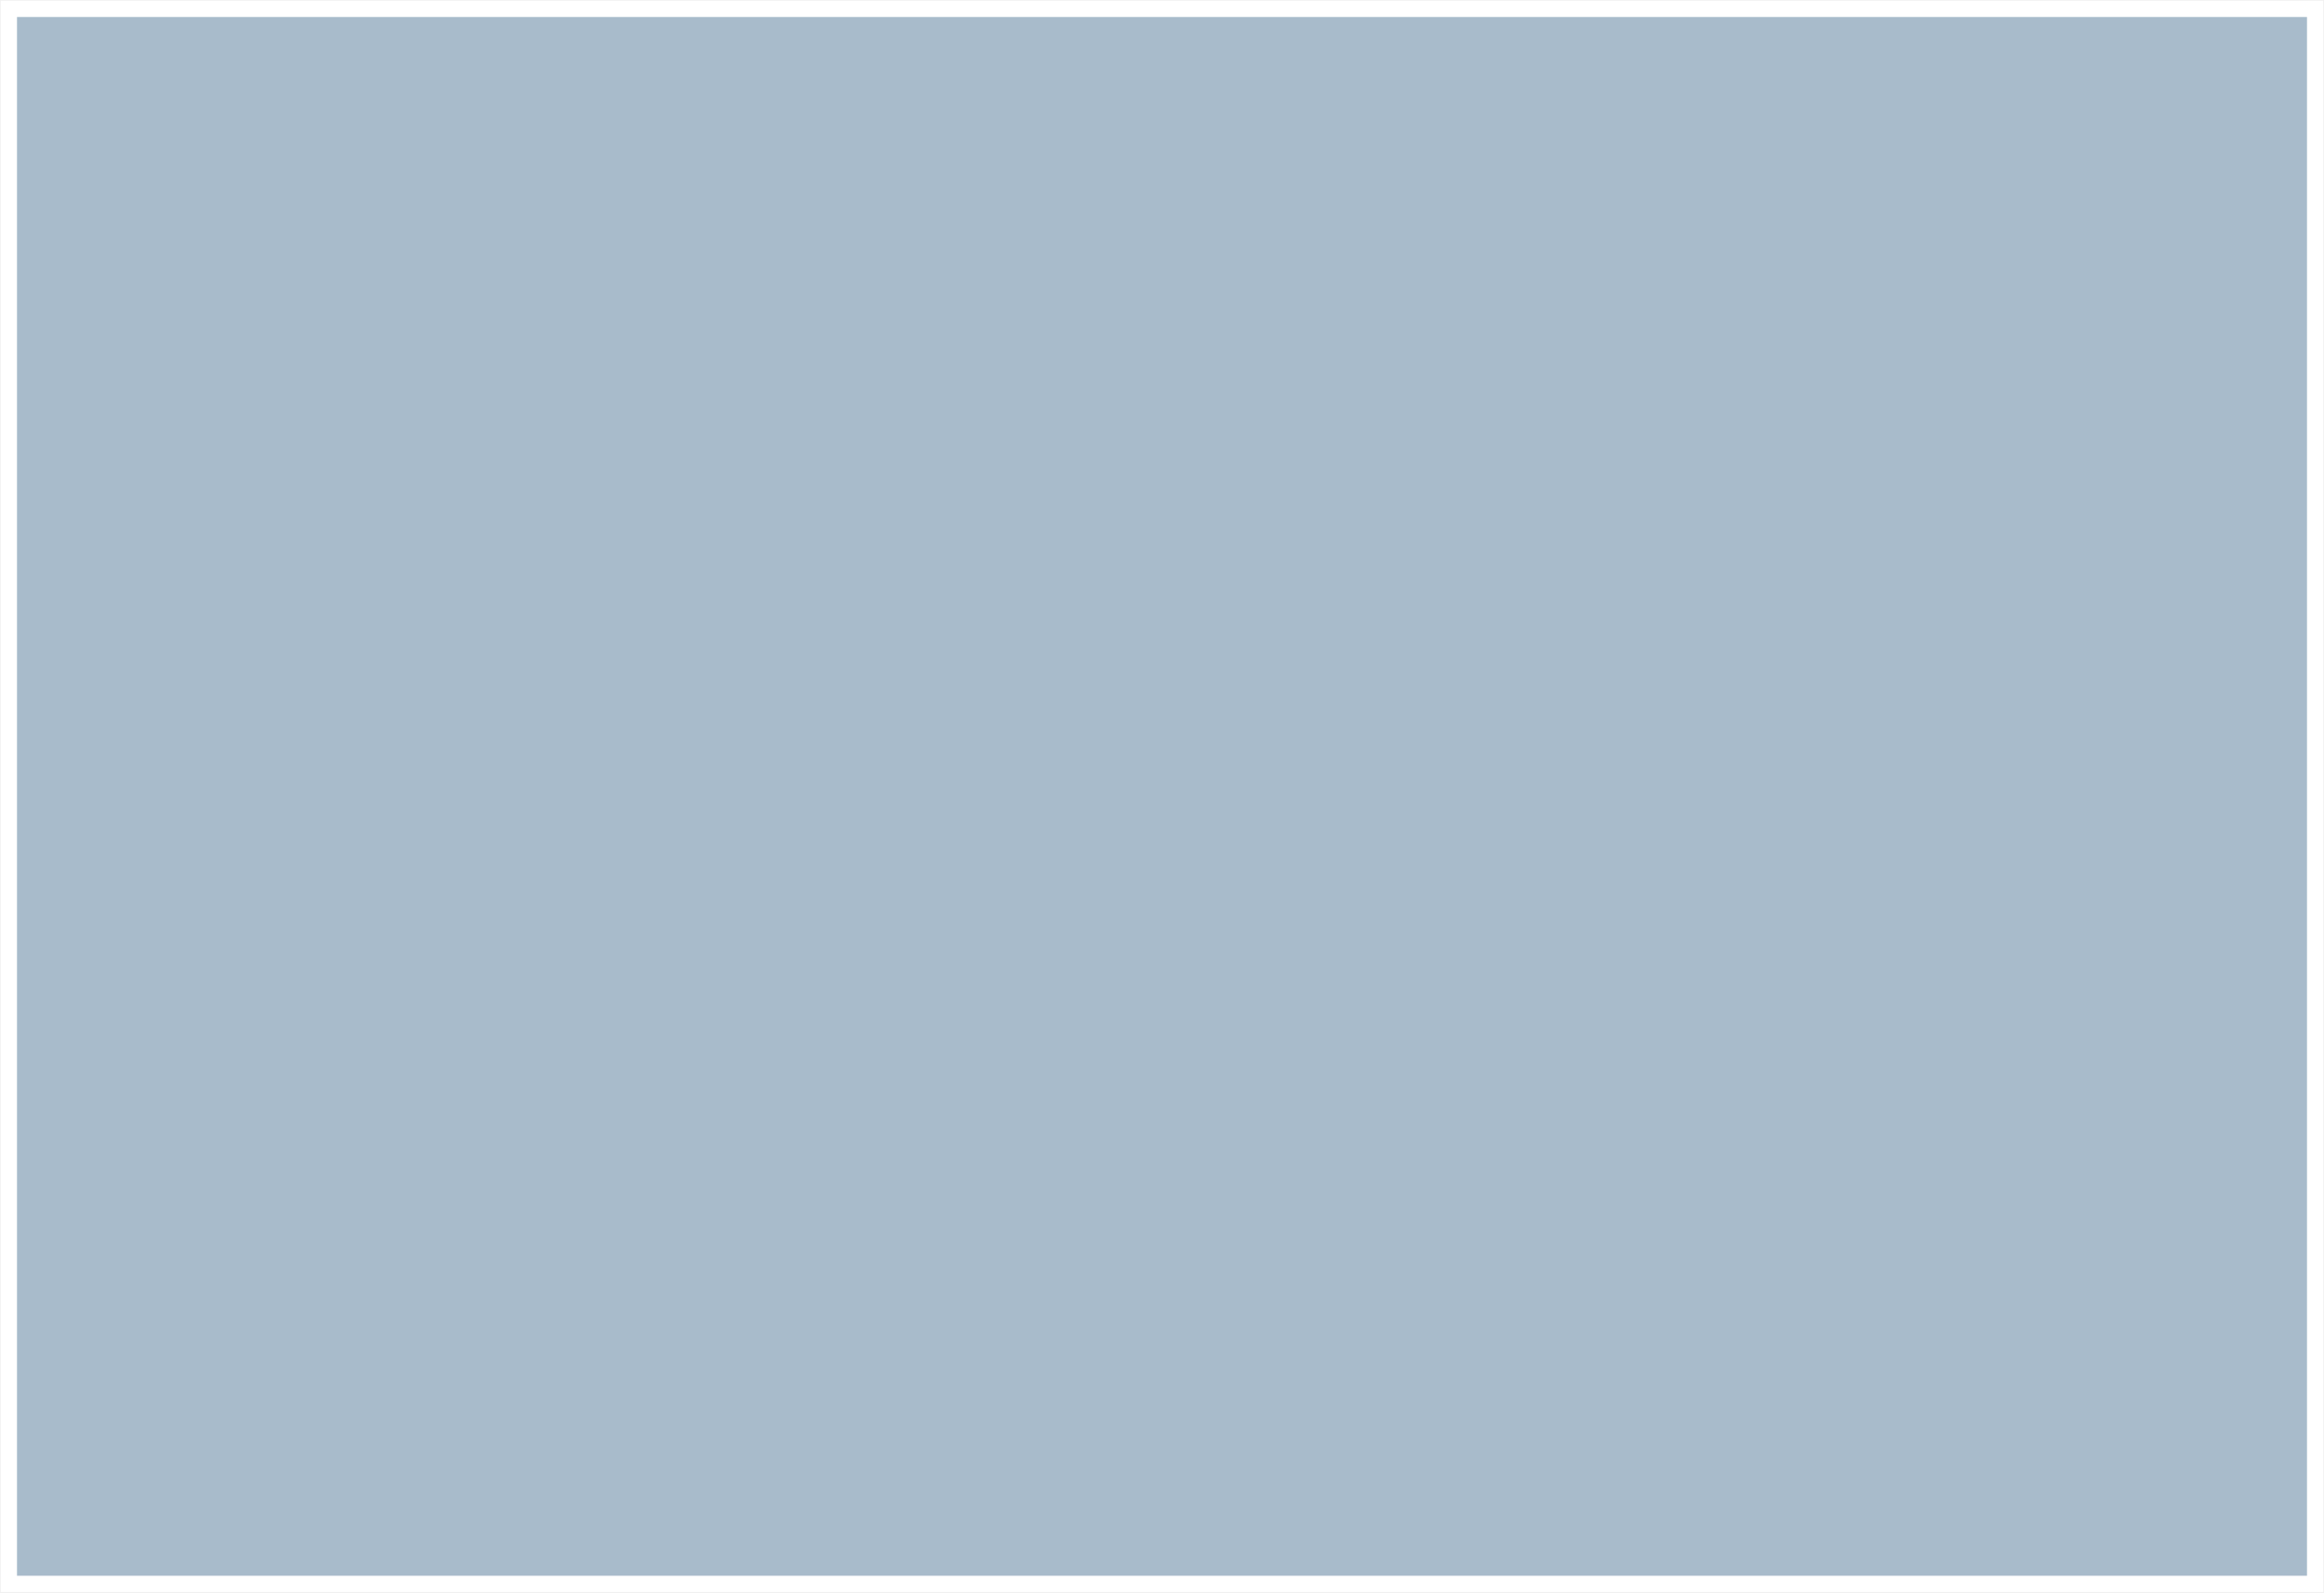
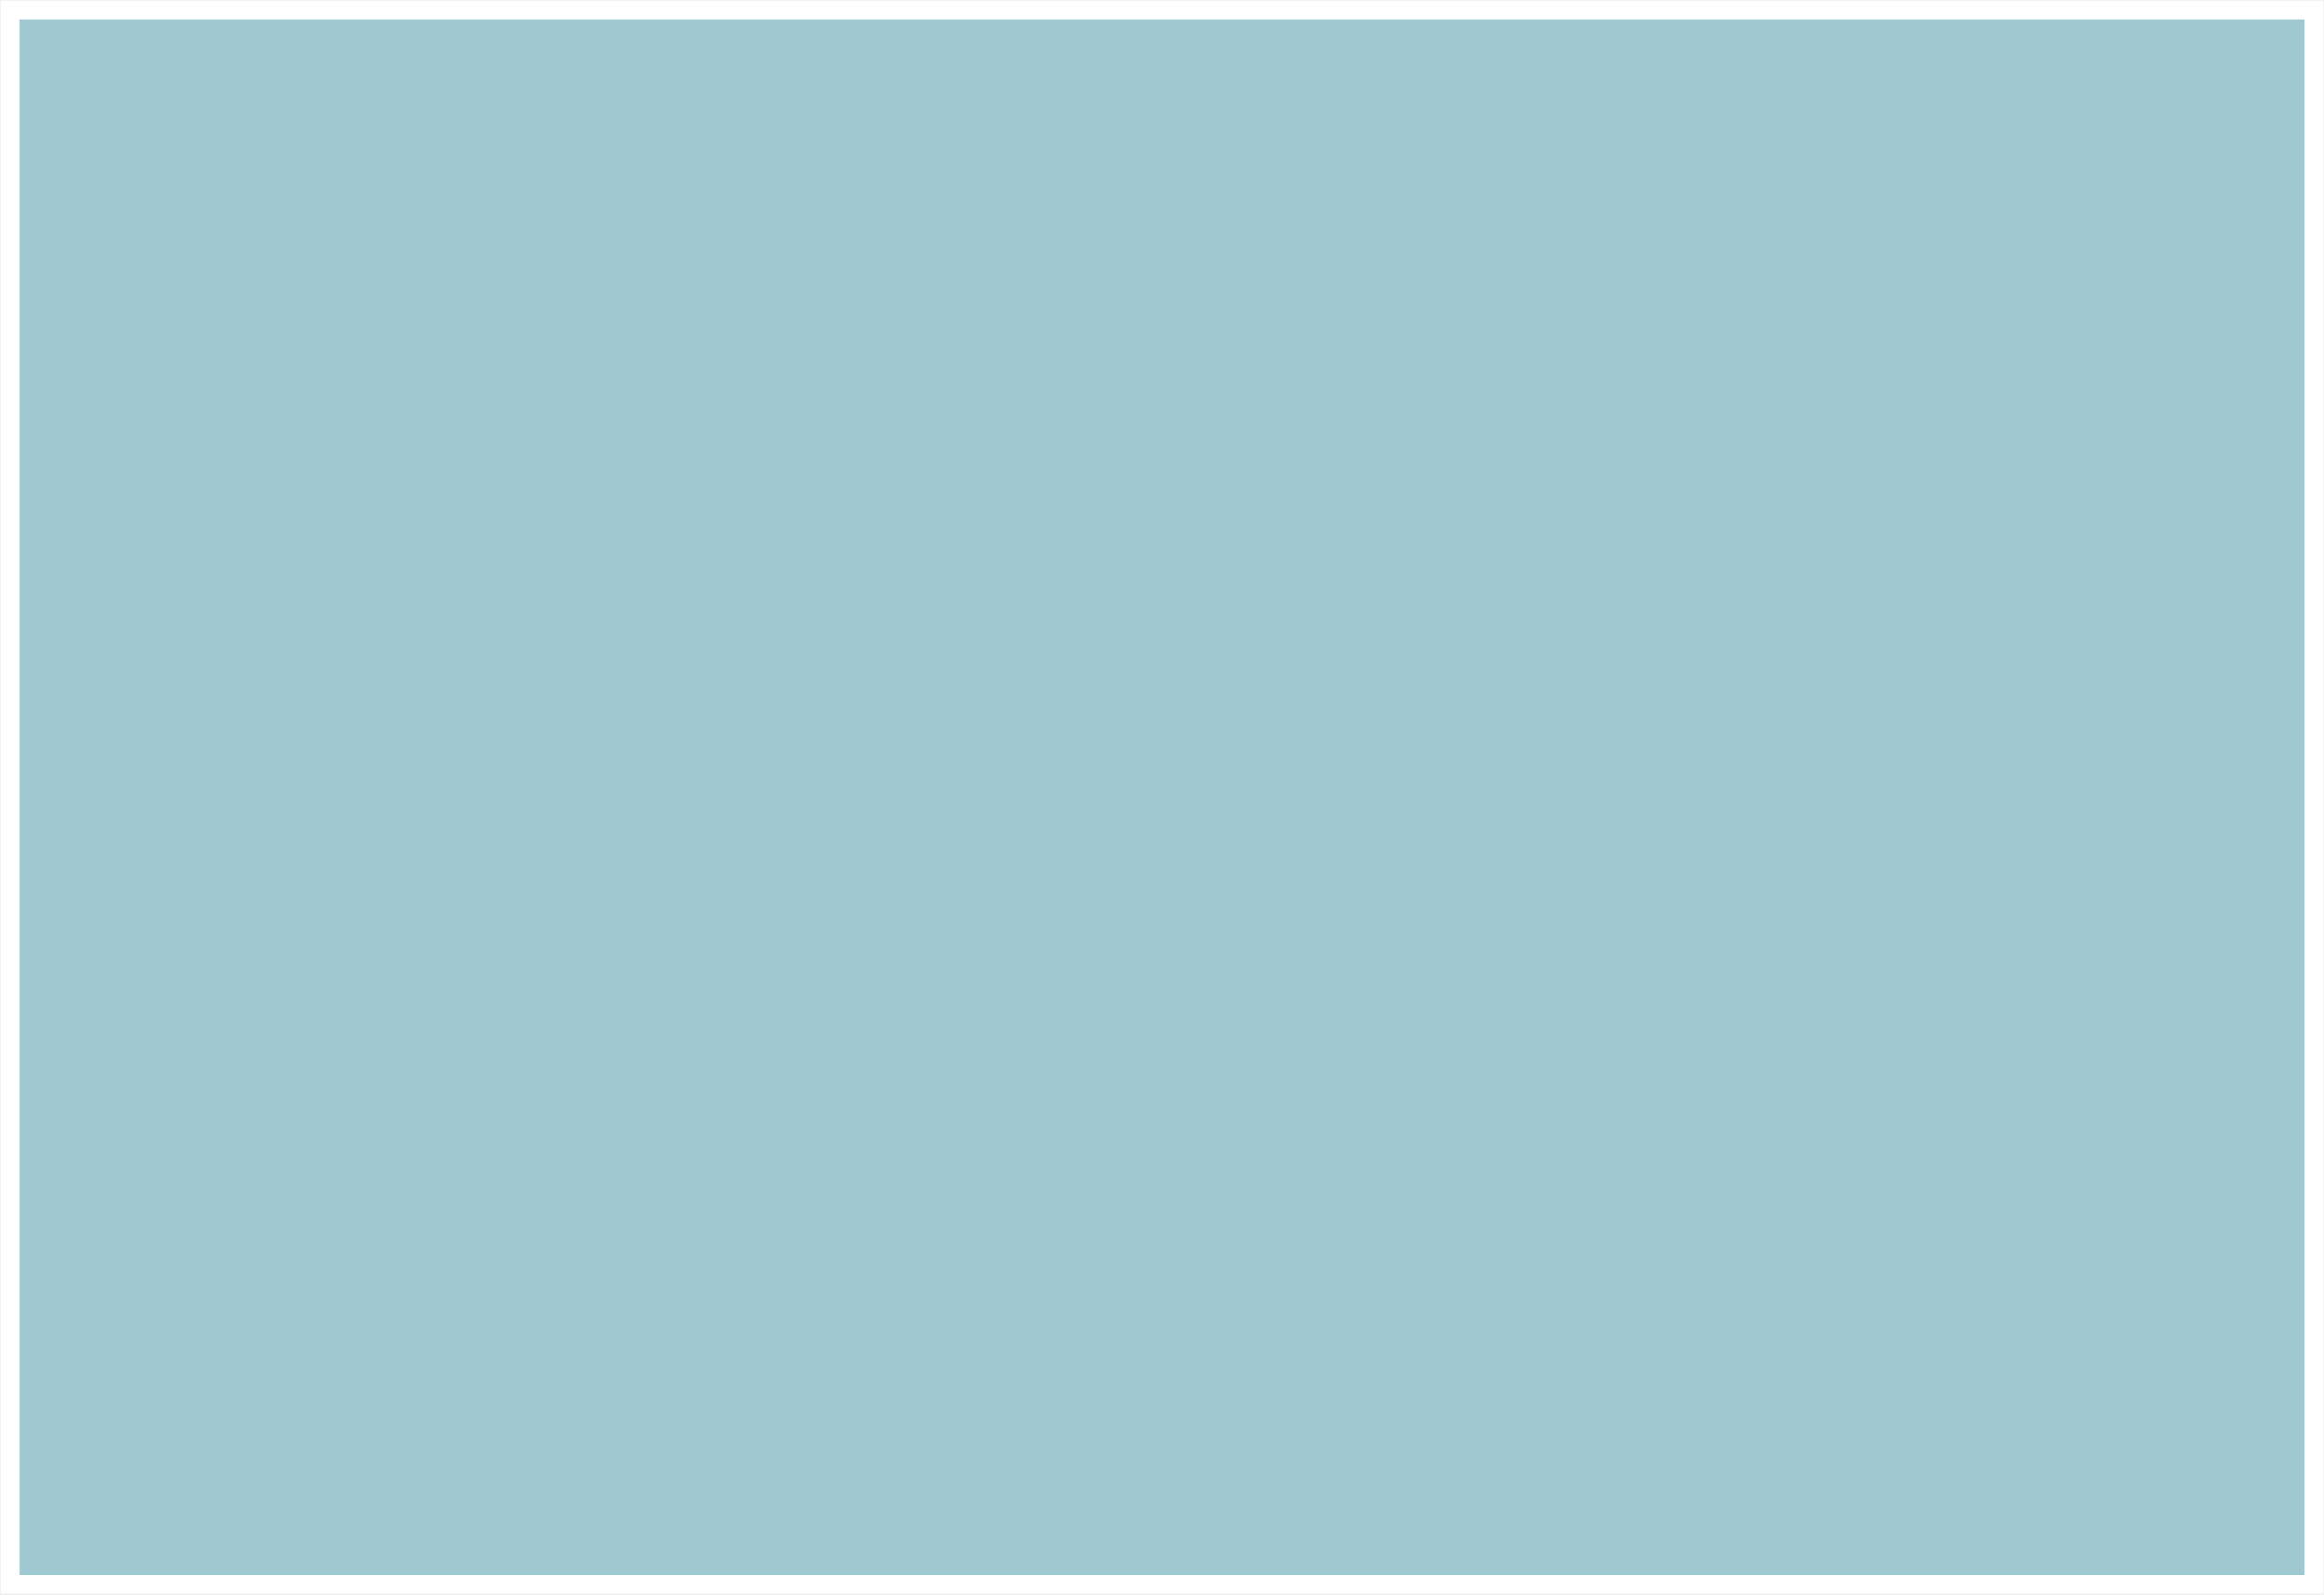
- <svg xmlns="http://www.w3.org/2000/svg" width="655" height="449" xml:space="preserve" overflow="hidden">
-   <g transform="translate(-2389 95)">
-     <rect x="2391.5" y="-92.5" width="650" height="444" stroke="#FFFFFF" stroke-width="4.583" stroke-miterlimit="8" fill="#A8BBCB" />
+ <svg xmlns="http://www.w3.org/2000/svg" width="583" height="400" xml:space="preserve" overflow="hidden">
+   <g transform="translate(-66 -400)">
+     <rect x="68.5" y="402.5" width="578" height="395" stroke="#FFFFFF" stroke-width="4.583" stroke-miterlimit="8" fill="#A0C8D0" />
  </g>
</svg>
